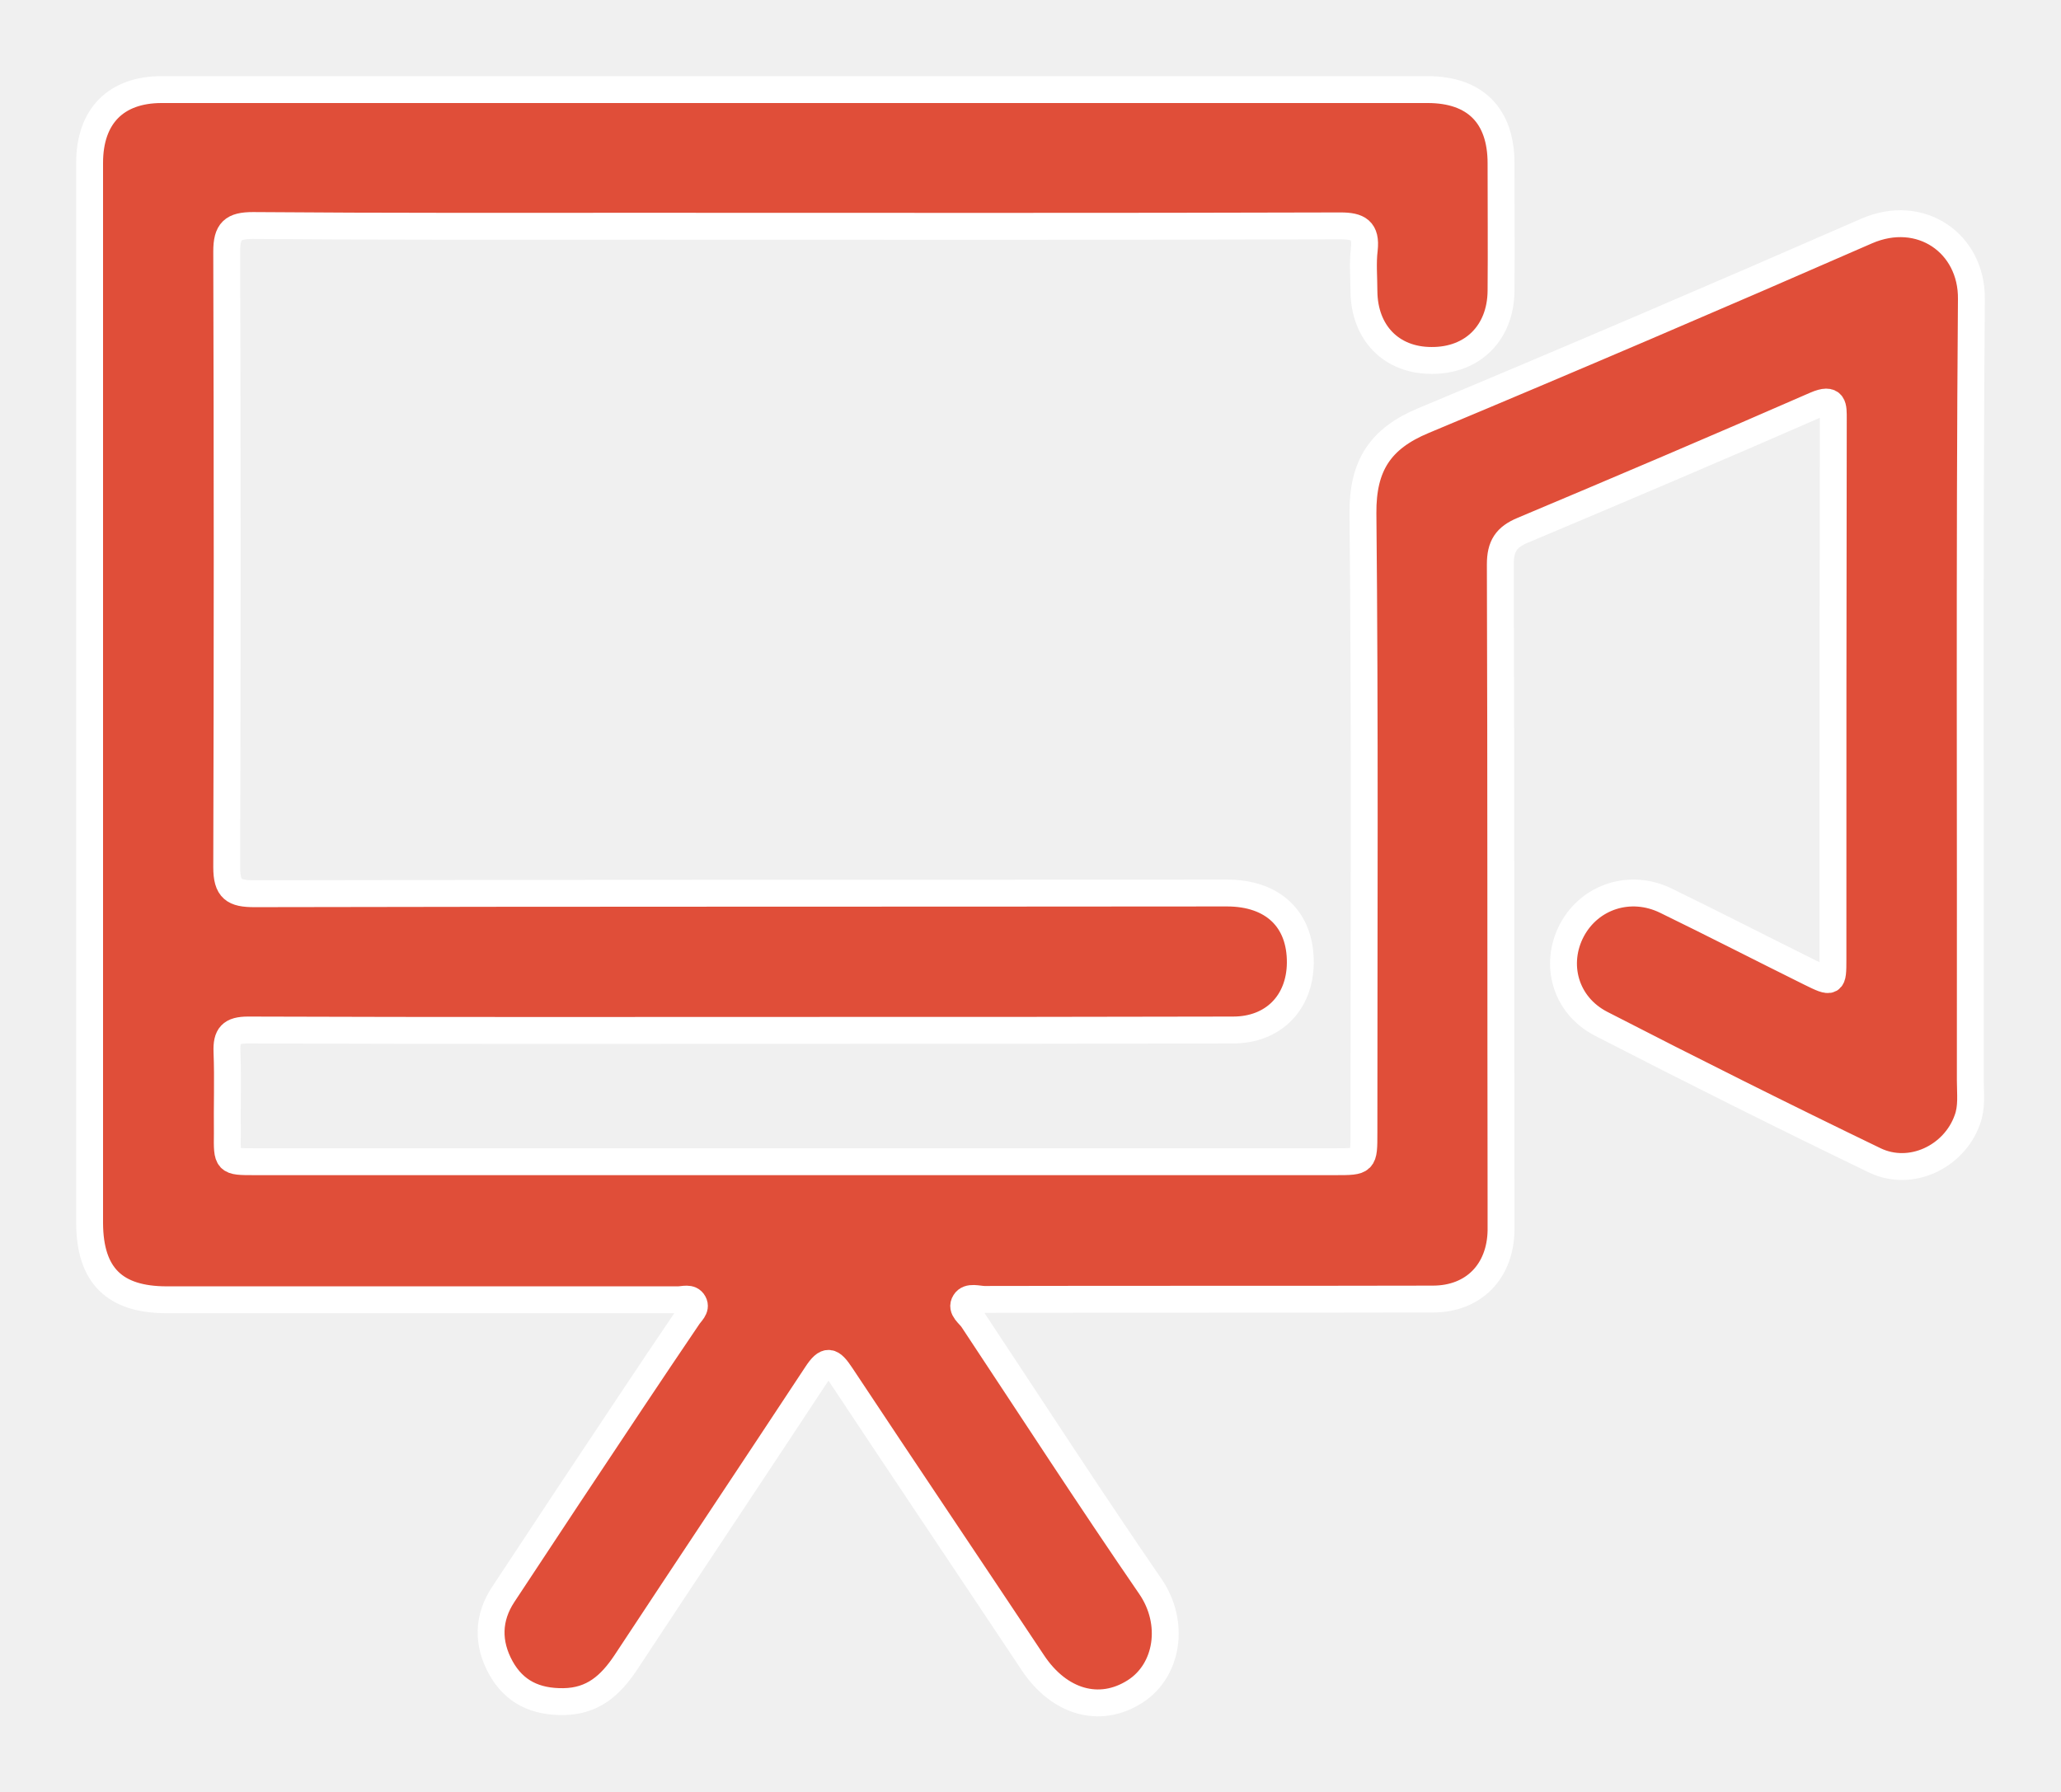
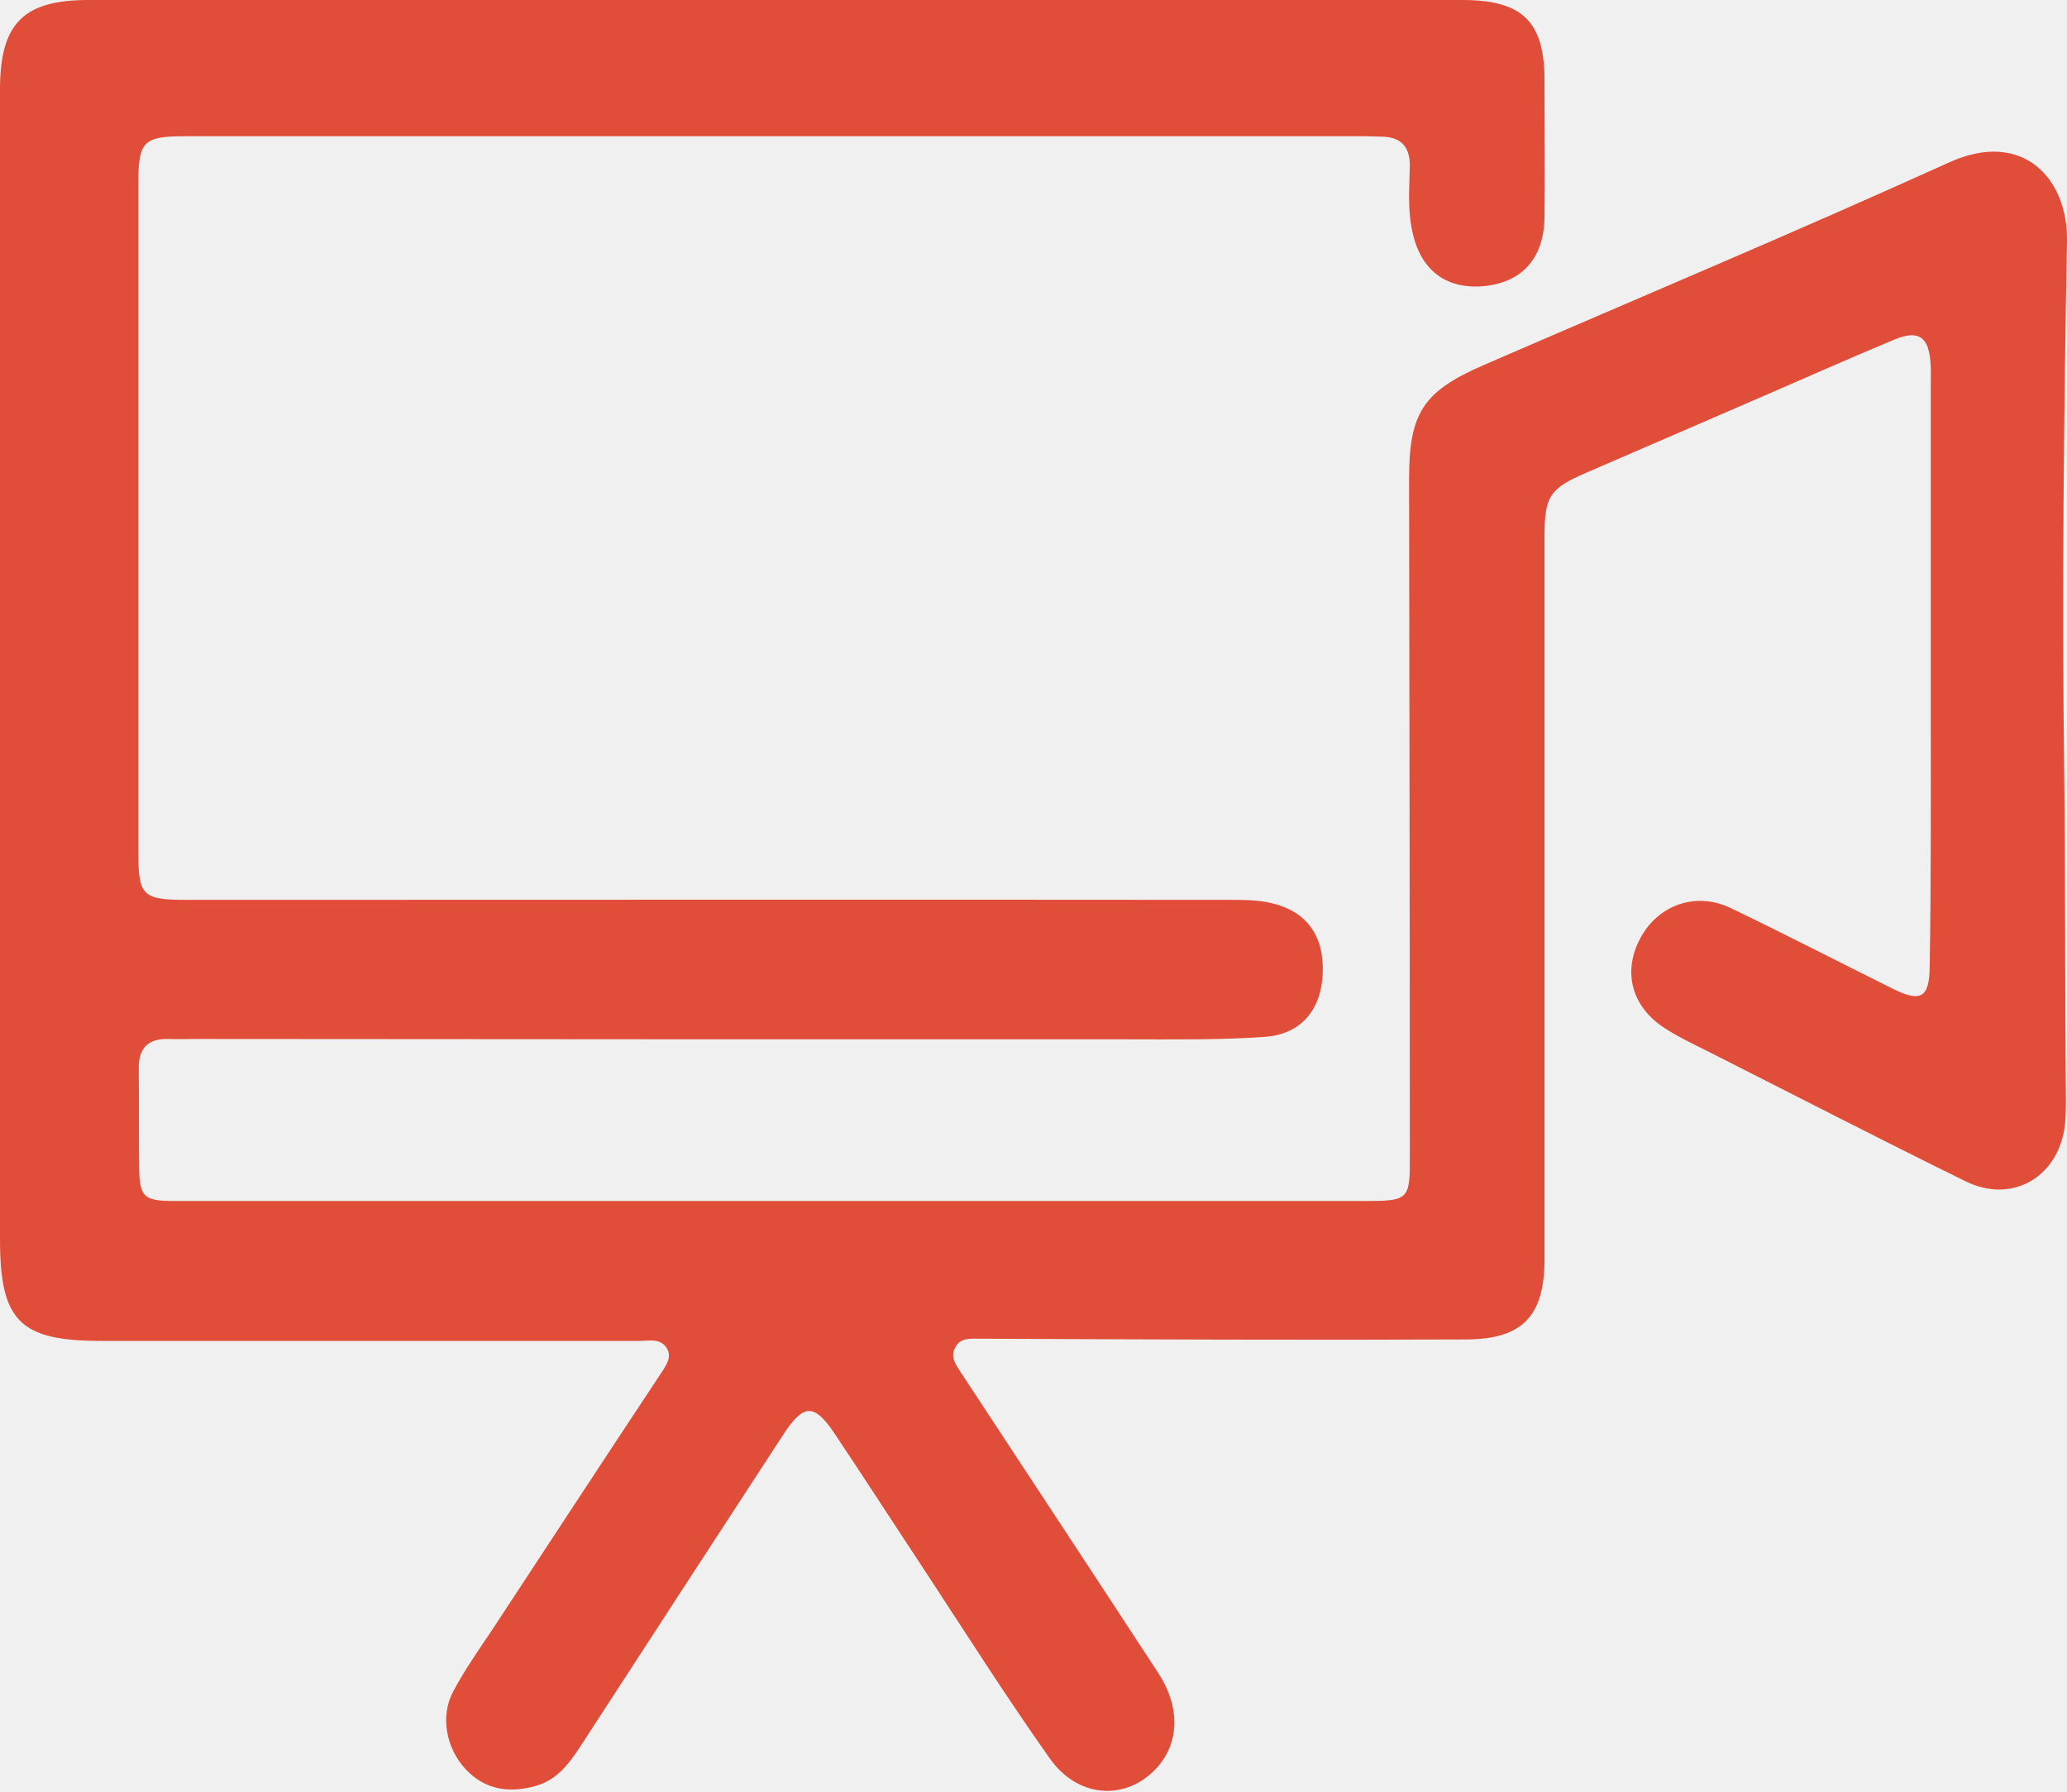
- <svg xmlns="http://www.w3.org/2000/svg" width="23" height="20" viewBox="0 0 23 20" fill="none">
-   <path d="M8.891 1C11.239 1 13.584 1 15.932 1C16.461 1 16.751 1.29 16.751 1.822C16.751 2.297 16.755 2.772 16.751 3.247C16.747 3.714 16.434 4.026 15.975 4.023C15.527 4.023 15.225 3.714 15.221 3.25C15.221 3.096 15.206 2.938 15.225 2.783C15.248 2.571 15.16 2.521 14.959 2.521C12.386 2.529 9.814 2.525 7.242 2.525C5.77 2.525 4.295 2.529 2.823 2.517C2.599 2.517 2.53 2.579 2.53 2.807C2.537 5.096 2.537 7.389 2.53 9.678C2.53 9.925 2.611 9.975 2.839 9.975C6.458 9.967 10.073 9.971 13.692 9.967C14.206 9.967 14.515 10.261 14.511 10.747C14.507 11.191 14.21 11.496 13.761 11.496C12.271 11.5 10.784 11.5 9.293 11.5C7.118 11.5 4.944 11.504 2.769 11.496C2.58 11.496 2.526 11.558 2.533 11.739C2.545 12.044 2.533 12.345 2.537 12.65C2.533 12.966 2.533 12.966 2.835 12.966C4.098 12.966 5.361 12.966 6.624 12.966C9.385 12.966 12.143 12.966 14.905 12.966C15.221 12.966 15.221 12.966 15.221 12.646C15.221 10.342 15.233 8.033 15.21 5.729C15.206 5.196 15.403 4.895 15.886 4.694C17.539 4.003 19.188 3.297 20.83 2.579C21.432 2.316 22.008 2.714 22 3.339C21.977 6.246 21.992 9.153 21.988 12.059C21.988 12.206 22.008 12.357 21.954 12.499C21.807 12.912 21.324 13.144 20.922 12.951C19.899 12.457 18.879 11.947 17.867 11.426C17.465 11.218 17.342 10.758 17.543 10.38C17.744 10.006 18.192 9.859 18.59 10.052C19.13 10.315 19.663 10.589 20.2 10.855C20.451 10.979 20.455 10.975 20.455 10.708C20.455 8.697 20.455 6.69 20.459 4.679C20.459 4.536 20.467 4.432 20.262 4.52C19.177 4.995 18.087 5.458 16.994 5.918C16.809 5.995 16.743 6.095 16.743 6.3C16.751 8.686 16.747 11.067 16.751 13.453C16.751 13.546 16.751 13.638 16.751 13.735C16.743 14.19 16.446 14.499 15.99 14.499C14.322 14.503 12.653 14.499 10.988 14.503C10.915 14.503 10.811 14.464 10.768 14.534C10.718 14.611 10.818 14.669 10.857 14.731C11.514 15.723 12.162 16.723 12.838 17.707C13.116 18.112 13.035 18.645 12.665 18.88C12.271 19.131 11.819 19 11.525 18.556C10.814 17.487 10.096 16.421 9.385 15.348C9.277 15.186 9.227 15.163 9.111 15.341C8.404 16.414 7.69 17.483 6.983 18.556C6.813 18.811 6.616 18.988 6.288 18.992C5.975 18.996 5.739 18.884 5.589 18.614C5.438 18.34 5.442 18.058 5.616 17.796C6.091 17.074 6.57 16.352 7.049 15.634C7.257 15.321 7.466 15.012 7.674 14.704C7.705 14.653 7.775 14.603 7.74 14.541C7.705 14.476 7.628 14.507 7.566 14.507C5.666 14.507 3.762 14.507 1.861 14.507C1.278 14.507 1.004 14.236 1 13.654C1 9.701 1 5.76 1 1.818C1 1.297 1.294 1 1.803 1C4.167 1 6.527 1 8.891 1Z" fill="#E04E39" stroke="white" stroke-width="0.3" />
+ <svg xmlns="http://www.w3.org/2000/svg" width="30" height="26" viewBox="0 0 30 26" fill="none">
+   <path d="M11.248 0C14.51 0 17.777 0 21.038 0C21.106 0 21.175 0 21.238 0C22.103 0.005 22.417 0.316 22.417 1.173C22.417 1.835 22.423 2.498 22.417 3.155C22.407 3.76 22.077 4.112 21.505 4.155C20.954 4.191 20.593 3.892 20.488 3.308C20.43 3.008 20.456 2.703 20.462 2.403C20.462 2.125 20.33 1.988 20.058 1.983C19.979 1.983 19.9 1.977 19.822 1.977C14.111 1.977 8.395 1.977 2.685 1.977C2.082 1.977 2.008 2.051 2.008 2.656C2.008 5.895 2.008 9.135 2.008 12.374C2.008 13 2.071 13.058 2.711 13.058C7.777 13.058 12.837 13.053 17.902 13.058C18.081 13.058 18.264 13.063 18.432 13.1C18.962 13.216 19.219 13.573 19.198 14.125C19.177 14.646 18.888 15.009 18.359 15.046C17.693 15.093 17.021 15.082 16.35 15.082C11.846 15.082 7.341 15.082 2.837 15.077C2.701 15.077 2.569 15.082 2.433 15.077C2.134 15.072 2.008 15.225 2.014 15.514C2.019 15.987 2.014 16.455 2.019 16.928C2.024 17.37 2.082 17.428 2.533 17.428C5.218 17.428 7.897 17.428 10.582 17.428C13.655 17.428 16.728 17.428 19.806 17.428C20.446 17.428 20.467 17.412 20.462 16.765C20.462 13.494 20.456 10.218 20.451 6.947C20.451 5.995 20.655 5.68 21.526 5.301C23.781 4.323 26.051 3.371 28.291 2.356C29.36 1.872 30.016 2.593 30 3.502C29.953 6.048 29.927 8.588 29.958 11.133C29.979 12.737 29.968 14.336 29.984 15.94C29.984 16.087 29.984 16.234 29.963 16.376C29.848 17.102 29.187 17.465 28.532 17.144C27.289 16.534 26.057 15.898 24.819 15.272C24.599 15.161 24.373 15.056 24.169 14.925C23.681 14.614 23.545 14.104 23.807 13.615C24.064 13.132 24.615 12.932 25.123 13.179C25.91 13.557 26.686 13.957 27.467 14.346C27.871 14.546 28.002 14.488 28.007 14.031C28.028 12.811 28.023 11.585 28.023 10.365C28.023 8.772 28.023 7.184 28.023 5.59C28.023 5.48 28.028 5.364 28.018 5.254C27.992 4.891 27.845 4.786 27.509 4.922C26.859 5.191 26.214 5.48 25.569 5.758C24.72 6.127 23.865 6.495 23.015 6.863C22.496 7.089 22.417 7.199 22.417 7.778C22.417 11.275 22.417 14.772 22.417 18.269C22.417 19.084 22.108 19.432 21.29 19.437C18.93 19.447 16.57 19.437 14.216 19.426C14.075 19.426 13.938 19.411 13.865 19.553C13.786 19.695 13.875 19.805 13.949 19.921C14.903 21.372 15.857 22.818 16.806 24.27C17.153 24.796 17.116 25.353 16.728 25.716C16.287 26.131 15.632 26.074 15.239 25.521C14.625 24.654 14.053 23.754 13.471 22.866C13.015 22.177 12.564 21.477 12.103 20.788C11.814 20.363 11.662 20.373 11.374 20.809C10.383 22.329 9.392 23.849 8.406 25.369C8.249 25.606 8.076 25.826 7.792 25.911C7.399 26.026 7.037 25.979 6.749 25.663C6.471 25.358 6.387 24.896 6.581 24.538C6.744 24.233 6.943 23.949 7.137 23.66C7.96 22.408 8.783 21.151 9.612 19.9C9.68 19.794 9.754 19.684 9.675 19.558C9.58 19.416 9.418 19.458 9.276 19.458C6.67 19.458 4.069 19.458 1.463 19.458C0.288 19.458 0 19.169 0 17.985C0 12.421 0 6.863 0 1.299C0 0.337 0.341 0 1.285 0C4.604 0 7.929 0 11.248 0Z" fill="#E04E39" />
</svg>
